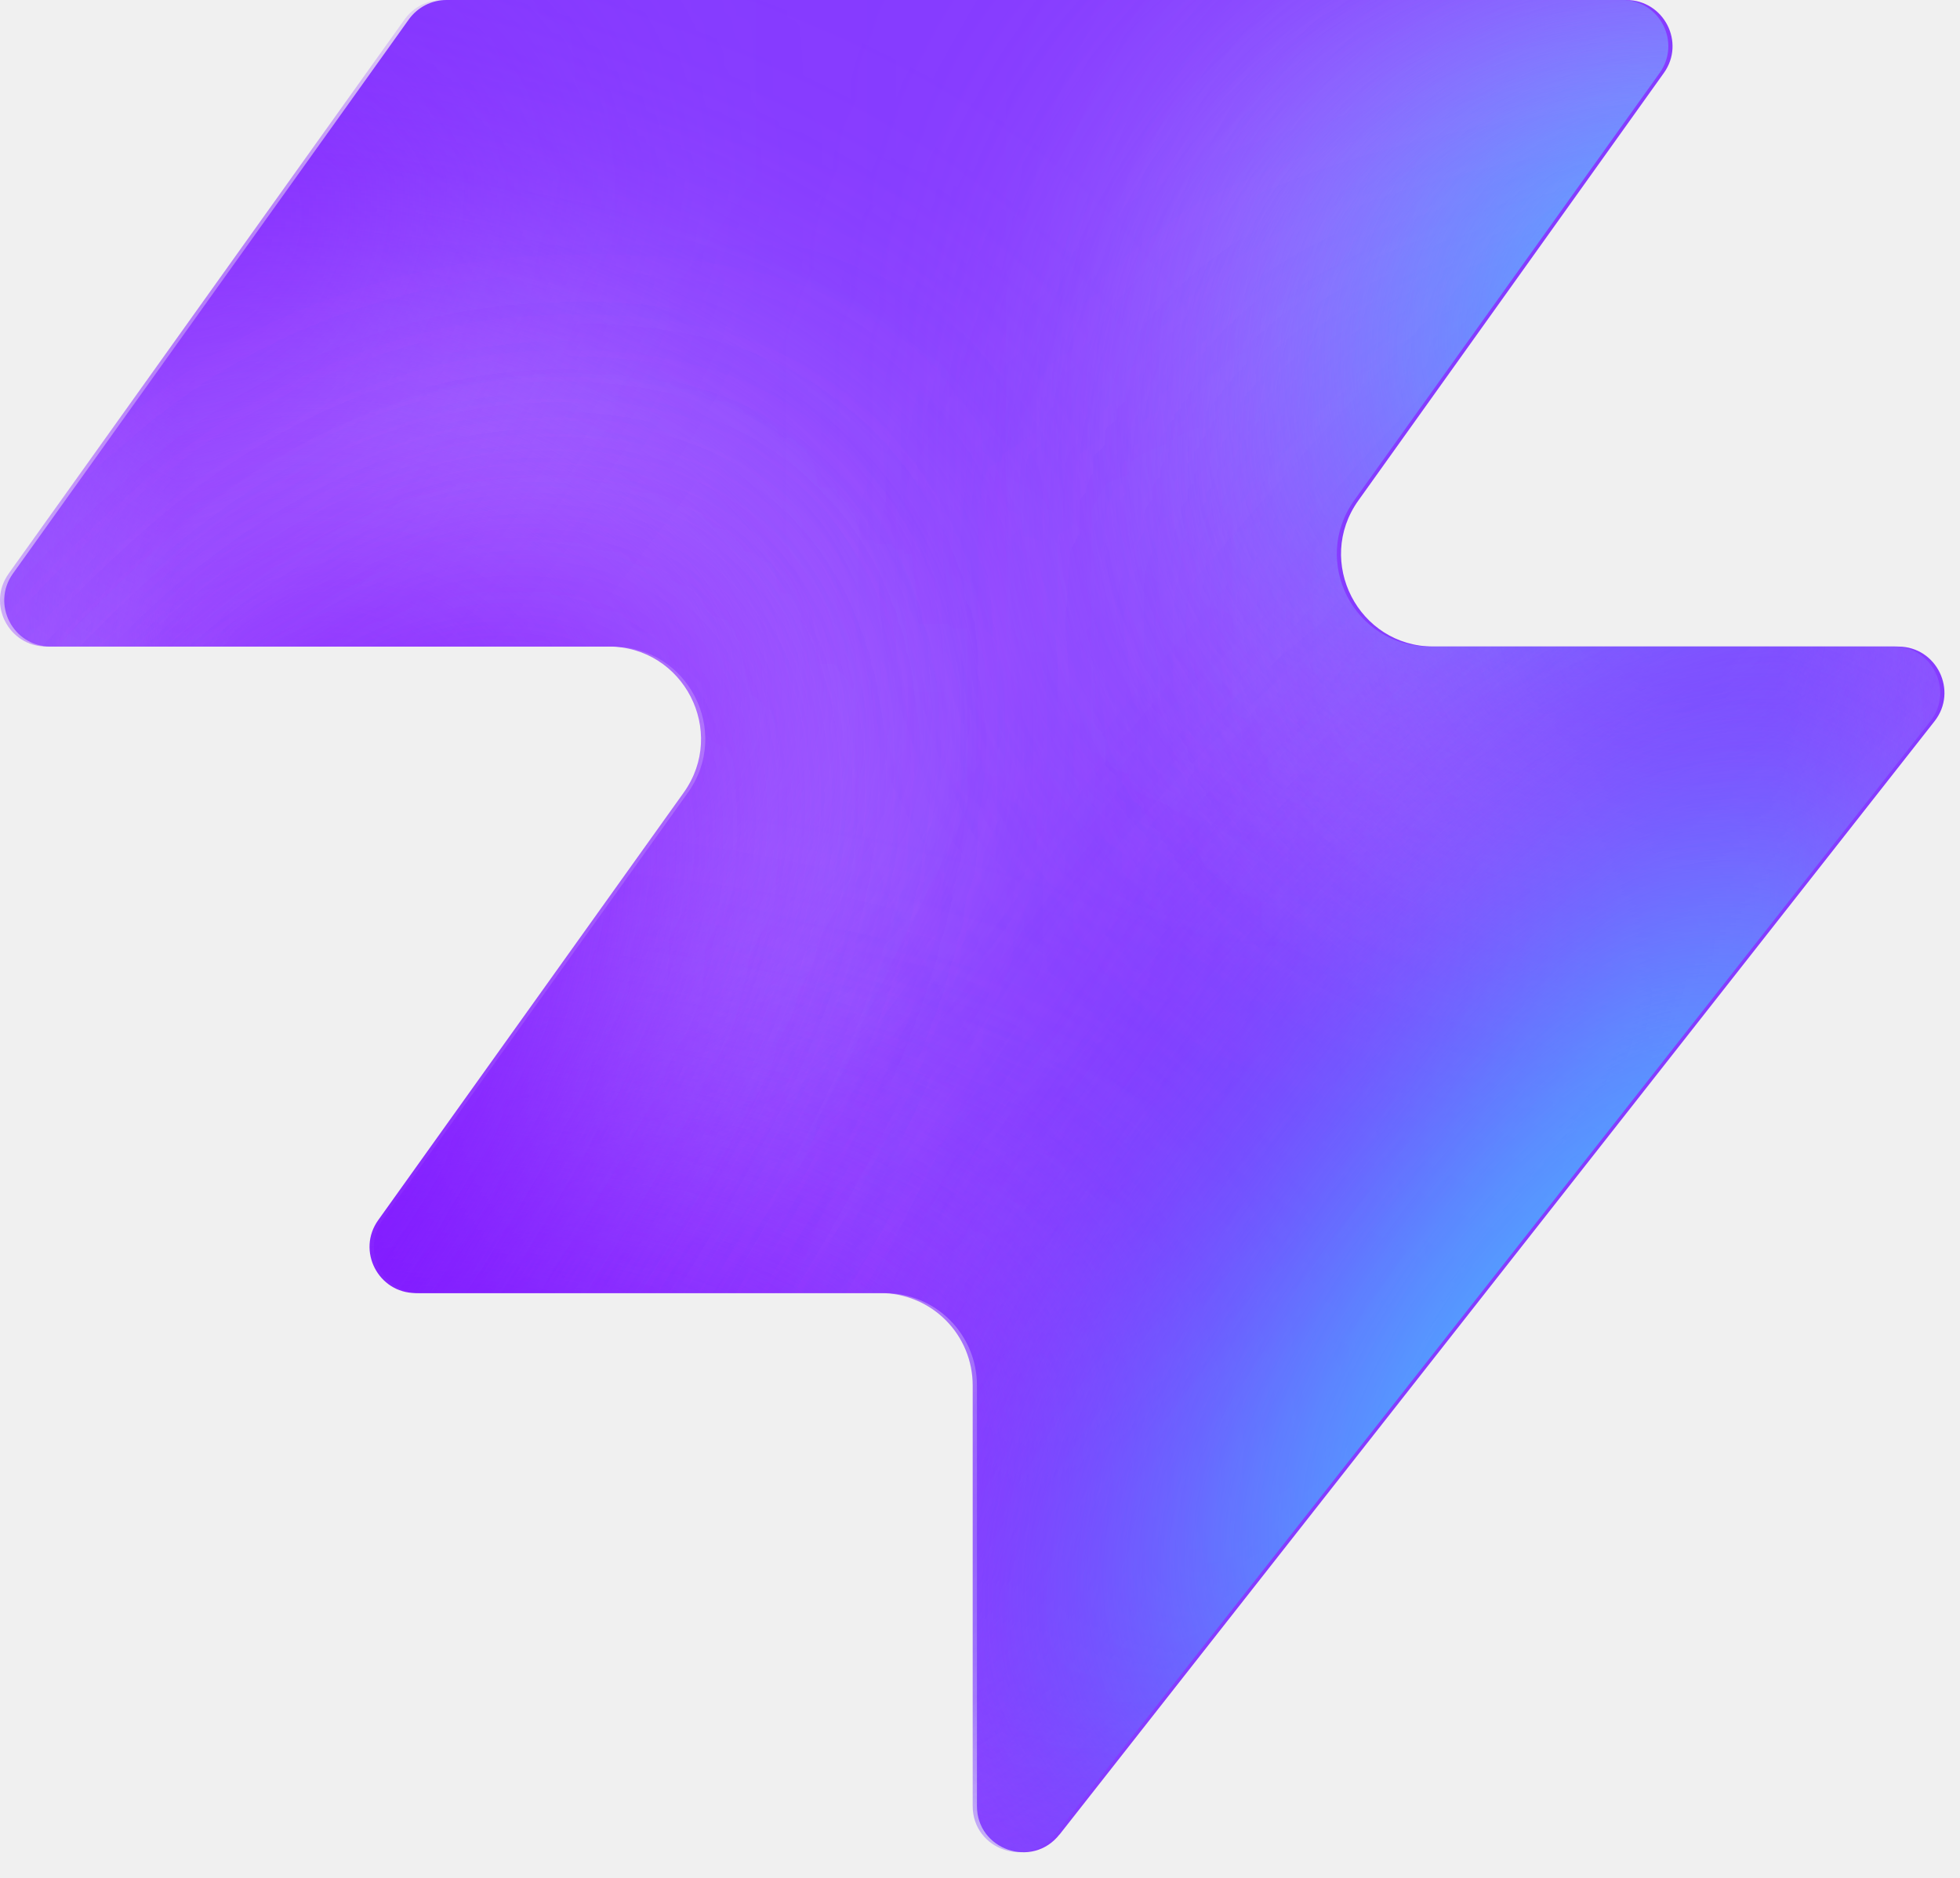
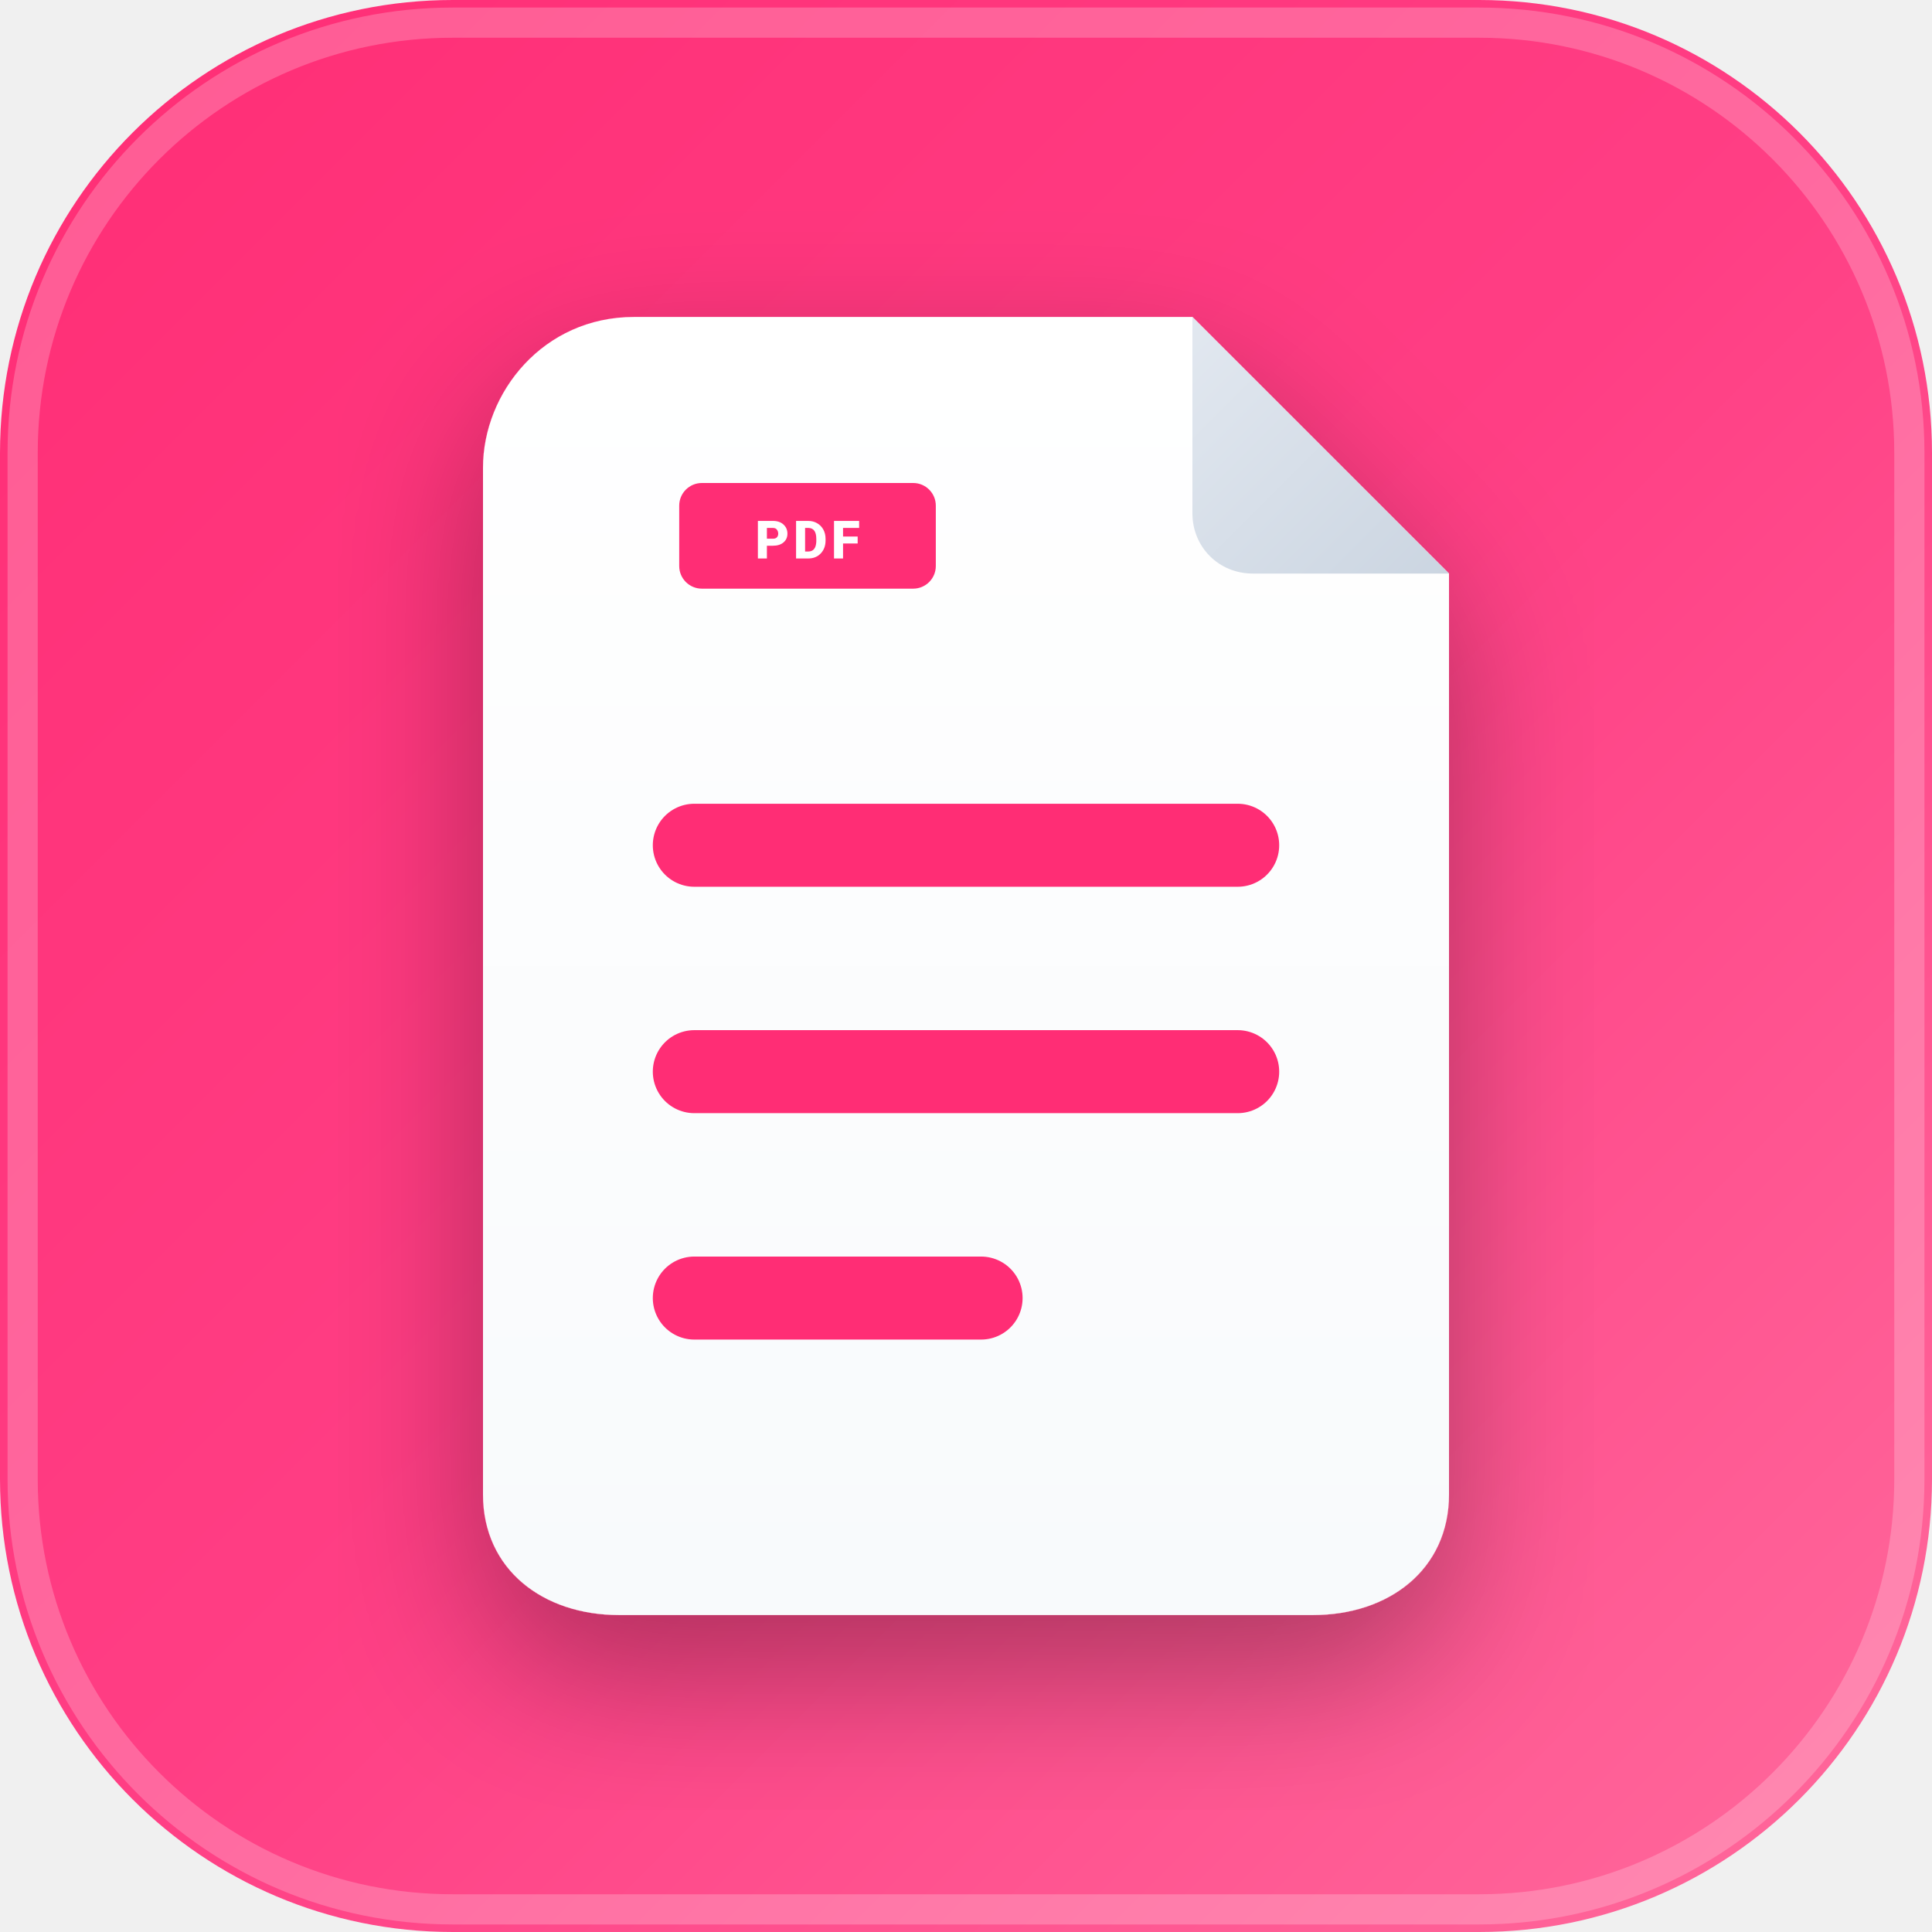
- <svg xmlns="http://www.w3.org/2000/svg" width="48" height="46" fill="none" viewBox="0 0 48 46">
-   <path fill="#863bff" d="M25.946 44.938c-.664.845-2.021.375-2.021-.698V33.937a2.26 2.26 0 0 0-2.262-2.262H10.287c-.92 0-1.456-1.04-.92-1.788l7.48-10.471c1.07-1.497 0-3.578-1.842-3.578H1.237c-.92 0-1.456-1.04-.92-1.788L10.013.474c.214-.297.556-.474.92-.474h28.894c.92 0 1.456 1.04.92 1.788l-7.48 10.471c-1.07 1.498 0 3.579 1.842 3.579h11.377c.943 0 1.473 1.088.89 1.83L25.947 44.94z" style="fill:#863bff;fill:color(display-p3 .525 .23 1);fill-opacity:1" />
-   <mask id="a" width="48" height="46" x="0" y="0" maskUnits="userSpaceOnUse" style="mask-type:alpha">
-     <path fill="#000" d="M25.842 44.938c-.664.844-2.021.375-2.021-.698V33.937a2.26 2.26 0 0 0-2.262-2.262H10.183c-.92 0-1.456-1.04-.92-1.788l7.48-10.471c1.07-1.498 0-3.579-1.842-3.579H1.133c-.92 0-1.456-1.04-.92-1.787L9.91.473c.214-.297.556-.474.92-.474h28.894c.92 0 1.456 1.04.92 1.788l-7.48 10.471c-1.07 1.498 0 3.578 1.842 3.578h11.377c.943 0 1.473 1.088.89 1.832L25.843 44.94z" style="fill:#000;fill-opacity:1" />
-   </mask>
-   <g mask="url(#a)">
-     <g filter="url(#b)">
-       <ellipse cx="5.508" cy="14.704" fill="#ede6ff" rx="5.508" ry="14.704" style="fill:#ede6ff;fill:color(display-p3 .927 .903 1);fill-opacity:1" transform="matrix(.00324 1 1 -.00324 -4.47 31.516)" />
-     </g>
-     <g filter="url(#c)">
-       <ellipse cx="10.399" cy="29.851" fill="#ede6ff" rx="10.399" ry="29.851" style="fill:#ede6ff;fill:color(display-p3 .927 .903 1);fill-opacity:1" transform="matrix(.00324 1 1 -.00324 -39.328 7.883)" />
-     </g>
-     <g filter="url(#d)">
-       <ellipse cx="5.508" cy="30.487" fill="#7e14ff" rx="5.508" ry="30.487" style="fill:#7e14ff;fill:color(display-p3 .492 .077 1);fill-opacity:1" transform="rotate(89.814 -25.913 -14.639)scale(1 -1)" />
-     </g>
-     <g filter="url(#e)">
-       <ellipse cx="5.508" cy="30.599" fill="#7e14ff" rx="5.508" ry="30.599" style="fill:#7e14ff;fill:color(display-p3 .492 .077 1);fill-opacity:1" transform="rotate(89.814 -32.644 -3.334)scale(1 -1)" />
-     </g>
-     <g filter="url(#f)">
-       <ellipse cx="5.508" cy="30.599" fill="#7e14ff" rx="5.508" ry="30.599" style="fill:#7e14ff;fill:color(display-p3 .492 .077 1);fill-opacity:1" transform="matrix(.00324 1 1 -.00324 -34.34 30.47)" />
-     </g>
-     <g filter="url(#g)">
-       <ellipse cx="14.072" cy="22.078" fill="#ede6ff" rx="14.072" ry="22.078" style="fill:#ede6ff;fill:color(display-p3 .927 .903 1);fill-opacity:1" transform="rotate(93.35 24.506 48.493)scale(-1 1)" />
-     </g>
-     <g filter="url(#h)">
-       <ellipse cx="3.47" cy="21.501" fill="#7e14ff" rx="3.47" ry="21.501" style="fill:#7e14ff;fill:color(display-p3 .492 .077 1);fill-opacity:1" transform="rotate(89.009 28.708 47.59)scale(-1 1)" />
-     </g>
-     <g filter="url(#i)">
-       <ellipse cx="3.47" cy="21.501" fill="#7e14ff" rx="3.47" ry="21.501" style="fill:#7e14ff;fill:color(display-p3 .492 .077 1);fill-opacity:1" transform="rotate(89.009 28.708 47.59)scale(-1 1)" />
-     </g>
-     <g filter="url(#j)">
-       <ellipse cx=".387" cy="8.972" fill="#7e14ff" rx="4.407" ry="29.108" style="fill:#7e14ff;fill:color(display-p3 .492 .077 1);fill-opacity:1" transform="rotate(39.51 .387 8.972)" />
-     </g>
-     <g filter="url(#k)">
-       <ellipse cx="47.523" cy="-6.092" fill="#7e14ff" rx="4.407" ry="29.108" style="fill:#7e14ff;fill:color(display-p3 .492 .077 1);fill-opacity:1" transform="rotate(37.892 47.523 -6.092)" />
-     </g>
-     <g filter="url(#l)">
-       <ellipse cx="41.412" cy="6.333" fill="#47bfff" rx="5.971" ry="9.665" style="fill:#47bfff;fill:color(display-p3 .28 .748 1);fill-opacity:1" transform="rotate(37.892 41.412 6.333)" />
-     </g>
-     <g filter="url(#m)">
-       <ellipse cx="-1.879" cy="38.332" fill="#7e14ff" rx="4.407" ry="29.108" style="fill:#7e14ff;fill:color(display-p3 .492 .077 1);fill-opacity:1" transform="rotate(37.892 -1.88 38.332)" />
-     </g>
-     <g filter="url(#n)">
-       <ellipse cx="-1.879" cy="38.332" fill="#7e14ff" rx="4.407" ry="29.108" style="fill:#7e14ff;fill:color(display-p3 .492 .077 1);fill-opacity:1" transform="rotate(37.892 -1.88 38.332)" />
-     </g>
-     <g filter="url(#o)">
-       <ellipse cx="35.651" cy="29.907" fill="#7e14ff" rx="4.407" ry="29.108" style="fill:#7e14ff;fill:color(display-p3 .492 .077 1);fill-opacity:1" transform="rotate(37.892 35.651 29.907)" />
-     </g>
-     <g filter="url(#p)">
-       <ellipse cx="38.418" cy="32.4" fill="#47bfff" rx="5.971" ry="15.297" style="fill:#47bfff;fill:color(display-p3 .28 .748 1);fill-opacity:1" transform="rotate(37.892 38.418 32.4)" />
-     </g>
-   </g>
+ <svg xmlns="http://www.w3.org/2000/svg" viewBox="0 0 512 512" width="100%" height="100%">
  <defs>
-     <filter id="b" width="60.045" height="41.654" x="-19.77" y="16.149" color-interpolation-filters="sRGB" filterUnits="userSpaceOnUse">
-       <feFlood flood-opacity="0" result="BackgroundImageFix" />
-       <feBlend in="SourceGraphic" in2="BackgroundImageFix" result="shape" />
-       <feGaussianBlur result="effect1_foregroundBlur_2002_17158" stdDeviation="7.659" />
-     </filter>
-     <filter id="c" width="90.34" height="51.437" x="-54.613" y="-7.533" color-interpolation-filters="sRGB" filterUnits="userSpaceOnUse">
-       <feFlood flood-opacity="0" result="BackgroundImageFix" />
-       <feBlend in="SourceGraphic" in2="BackgroundImageFix" result="shape" />
-       <feGaussianBlur result="effect1_foregroundBlur_2002_17158" stdDeviation="7.659" />
-     </filter>
-     <filter id="d" width="79.355" height="29.4" x="-49.64" y="2.03" color-interpolation-filters="sRGB" filterUnits="userSpaceOnUse">
-       <feFlood flood-opacity="0" result="BackgroundImageFix" />
-       <feBlend in="SourceGraphic" in2="BackgroundImageFix" result="shape" />
-       <feGaussianBlur result="effect1_foregroundBlur_2002_17158" stdDeviation="4.596" />
-     </filter>
-     <filter id="e" width="79.579" height="29.4" x="-45.045" y="20.029" color-interpolation-filters="sRGB" filterUnits="userSpaceOnUse">
-       <feFlood flood-opacity="0" result="BackgroundImageFix" />
-       <feBlend in="SourceGraphic" in2="BackgroundImageFix" result="shape" />
-       <feGaussianBlur result="effect1_foregroundBlur_2002_17158" stdDeviation="4.596" />
-     </filter>
-     <filter id="f" width="79.579" height="29.4" x="-43.513" y="21.178" color-interpolation-filters="sRGB" filterUnits="userSpaceOnUse">
-       <feFlood flood-opacity="0" result="BackgroundImageFix" />
-       <feBlend in="SourceGraphic" in2="BackgroundImageFix" result="shape" />
-       <feGaussianBlur result="effect1_foregroundBlur_2002_17158" stdDeviation="4.596" />
-     </filter>
-     <filter id="g" width="74.749" height="58.852" x="15.756" y="-17.901" color-interpolation-filters="sRGB" filterUnits="userSpaceOnUse">
-       <feFlood flood-opacity="0" result="BackgroundImageFix" />
-       <feBlend in="SourceGraphic" in2="BackgroundImageFix" result="shape" />
-       <feGaussianBlur result="effect1_foregroundBlur_2002_17158" stdDeviation="7.659" />
-     </filter>
-     <filter id="h" width="61.377" height="25.362" x="23.548" y="2.284" color-interpolation-filters="sRGB" filterUnits="userSpaceOnUse">
-       <feFlood flood-opacity="0" result="BackgroundImageFix" />
-       <feBlend in="SourceGraphic" in2="BackgroundImageFix" result="shape" />
-       <feGaussianBlur result="effect1_foregroundBlur_2002_17158" stdDeviation="4.596" />
-     </filter>
-     <filter id="i" width="61.377" height="25.362" x="23.548" y="2.284" color-interpolation-filters="sRGB" filterUnits="userSpaceOnUse">
-       <feFlood flood-opacity="0" result="BackgroundImageFix" />
-       <feBlend in="SourceGraphic" in2="BackgroundImageFix" result="shape" />
-       <feGaussianBlur result="effect1_foregroundBlur_2002_17158" stdDeviation="4.596" />
-     </filter>
-     <filter id="j" width="56.045" height="63.649" x="-27.636" y="-22.853" color-interpolation-filters="sRGB" filterUnits="userSpaceOnUse">
-       <feFlood flood-opacity="0" result="BackgroundImageFix" />
-       <feBlend in="SourceGraphic" in2="BackgroundImageFix" result="shape" />
-       <feGaussianBlur result="effect1_foregroundBlur_2002_17158" stdDeviation="4.596" />
-     </filter>
-     <filter id="k" width="54.814" height="64.646" x="20.116" y="-38.415" color-interpolation-filters="sRGB" filterUnits="userSpaceOnUse">
-       <feFlood flood-opacity="0" result="BackgroundImageFix" />
-       <feBlend in="SourceGraphic" in2="BackgroundImageFix" result="shape" />
-       <feGaussianBlur result="effect1_foregroundBlur_2002_17158" stdDeviation="4.596" />
-     </filter>
-     <filter id="l" width="33.541" height="35.313" x="24.641" y="-11.323" color-interpolation-filters="sRGB" filterUnits="userSpaceOnUse">
-       <feFlood flood-opacity="0" result="BackgroundImageFix" />
-       <feBlend in="SourceGraphic" in2="BackgroundImageFix" result="shape" />
-       <feGaussianBlur result="effect1_foregroundBlur_2002_17158" stdDeviation="4.596" />
-     </filter>
-     <filter id="m" width="54.814" height="64.646" x="-29.286" y="6.009" color-interpolation-filters="sRGB" filterUnits="userSpaceOnUse">
-       <feFlood flood-opacity="0" result="BackgroundImageFix" />
-       <feBlend in="SourceGraphic" in2="BackgroundImageFix" result="shape" />
-       <feGaussianBlur result="effect1_foregroundBlur_2002_17158" stdDeviation="4.596" />
-     </filter>
-     <filter id="n" width="54.814" height="64.646" x="-29.286" y="6.009" color-interpolation-filters="sRGB" filterUnits="userSpaceOnUse">
-       <feFlood flood-opacity="0" result="BackgroundImageFix" />
-       <feBlend in="SourceGraphic" in2="BackgroundImageFix" result="shape" />
-       <feGaussianBlur result="effect1_foregroundBlur_2002_17158" stdDeviation="4.596" />
-     </filter>
-     <filter id="o" width="54.814" height="64.646" x="8.244" y="-2.416" color-interpolation-filters="sRGB" filterUnits="userSpaceOnUse">
-       <feFlood flood-opacity="0" result="BackgroundImageFix" />
-       <feBlend in="SourceGraphic" in2="BackgroundImageFix" result="shape" />
-       <feGaussianBlur result="effect1_foregroundBlur_2002_17158" stdDeviation="4.596" />
-     </filter>
-     <filter id="p" width="39.409" height="43.623" x="18.713" y="10.588" color-interpolation-filters="sRGB" filterUnits="userSpaceOnUse">
-       <feFlood flood-opacity="0" result="BackgroundImageFix" />
-       <feBlend in="SourceGraphic" in2="BackgroundImageFix" result="shape" />
-       <feGaussianBlur result="effect1_foregroundBlur_2002_17158" stdDeviation="4.596" />
+     <linearGradient id="pinkGrad" x1="0%" y1="0%" x2="100%" y2="100%">
+       <stop offset="0%" stop-color="#ff2d75" />
+       <stop offset="50%" stop-color="#ff3e84" />
+       <stop offset="100%" stop-color="#ff6b9d" />
+     </linearGradient>
+     <linearGradient id="sheetGrad" x1="0%" y1="0%" x2="0%" y2="100%">
+       <stop offset="0%" stop-color="#ffffff" />
+       <stop offset="100%" stop-color="#f8fafc" />
+     </linearGradient>
+     <linearGradient id="foldGrad" x1="0%" y1="0%" x2="100%" y2="100%">
+       <stop offset="0%" stop-color="#e2e8f0" />
+       <stop offset="100%" stop-color="#cbd5e1" />
+     </linearGradient>
+     <filter id="cardShadow" x="-15%" y="-15%" width="130%" height="130%">
+       <feDropShadow dx="0" dy="16" stdDeviation="20" flood-color="#000000" flood-opacity="0.32" />
    </filter>
  </defs>
+   <rect width="512" height="512" rx="120" fill="url(#pinkGrad)" />
+   <rect width="500" height="500" x="6" y="6" rx="114" fill="none" stroke="rgba(255, 255, 255, 0.22)" stroke-width="8" />
+   <g filter="url(#cardShadow)">
+     <path d="M168 84 H316 L384 152 V396 C384 416 368 428 348 428 H164 C144 428 128 416 128 396 V124 C128 104 144 84 168 84 Z" fill="url(#sheetGrad)" />
+     <path d="M316 84 V136 C316 145 323 152 332 152 H384 Z" fill="url(#foldGrad)" />
+   </g>
+   <g stroke="#ff2d75" stroke-width="22" stroke-linecap="round">
+     <line x1="184" y1="224" x2="328" y2="224" />
+     <line x1="184" y1="284" x2="328" y2="284" />
+     <line x1="184" y1="344" x2="260" y2="344" />
+   </g>
+   <rect x="180" y="128" width="68" height="28" rx="6" fill="#ff2d75" />
+   <text x="214" y="148" font-family="-apple-system, BlinkMacSystemFont, 'Segoe UI', Roboto, 'Outfit', sans-serif" font-size="14" font-weight="900" fill="#ffffff" text-anchor="middle" letter-spacing="1">PDF</text>
</svg>
